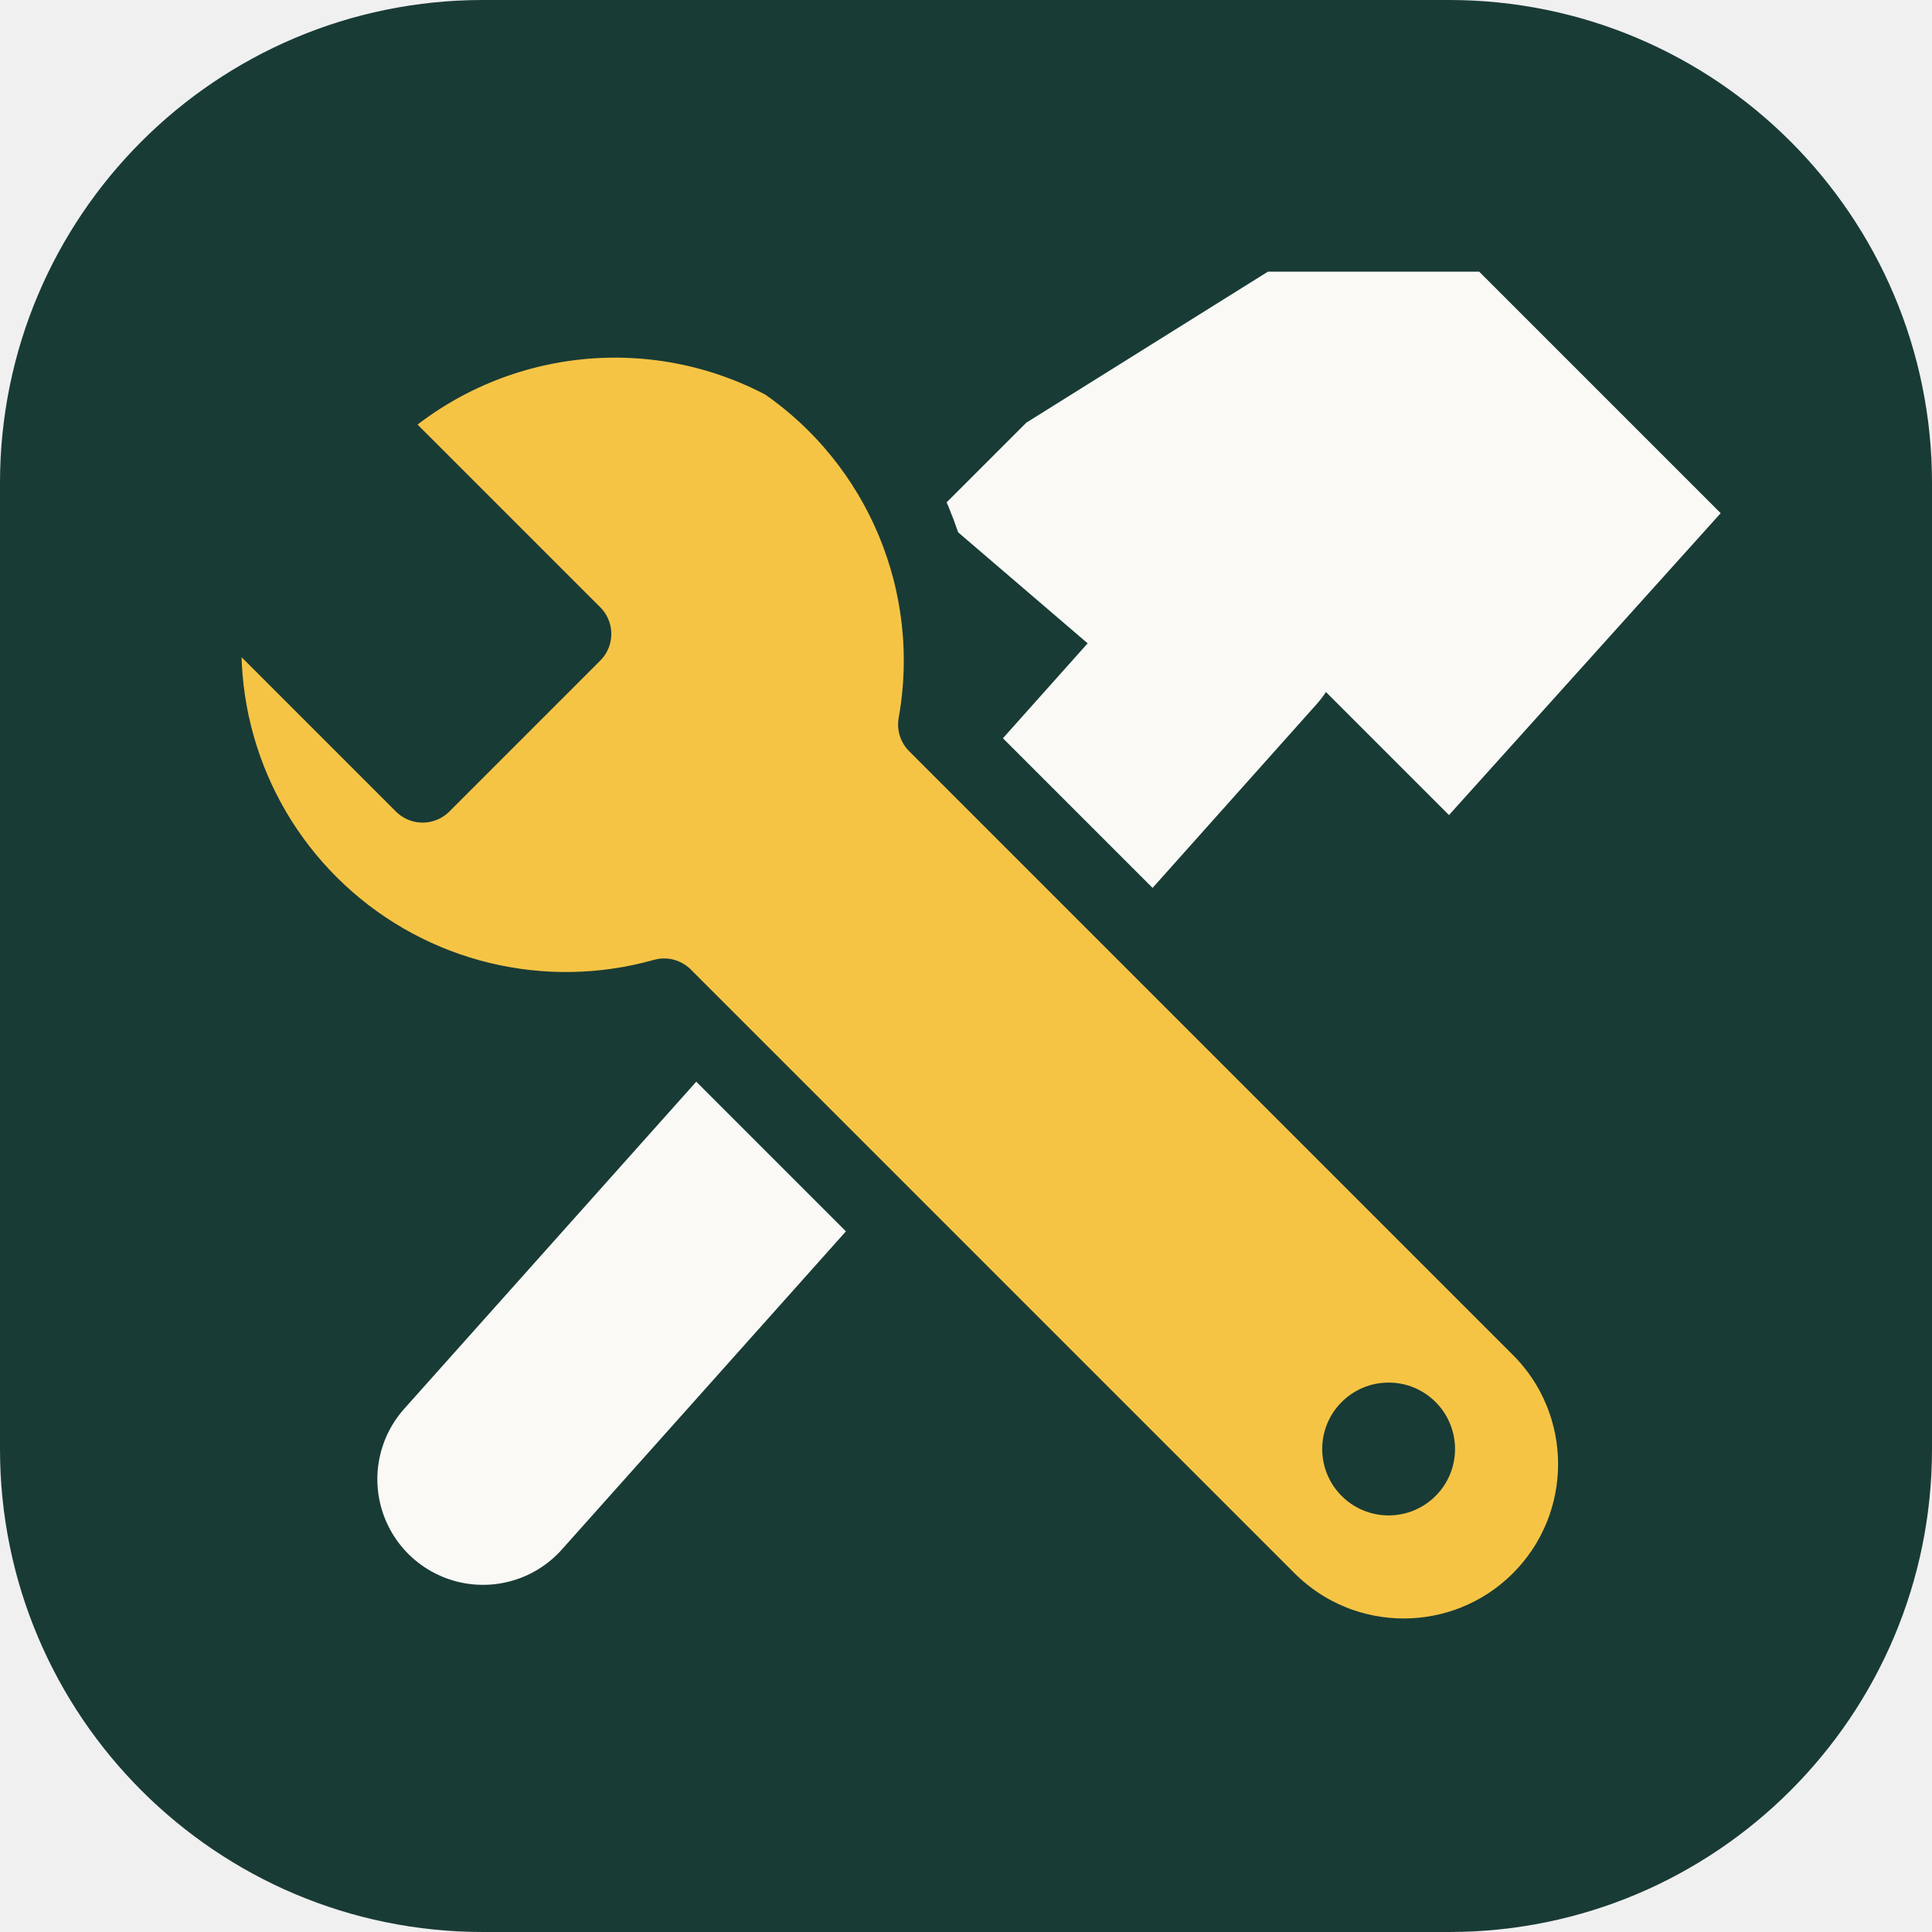
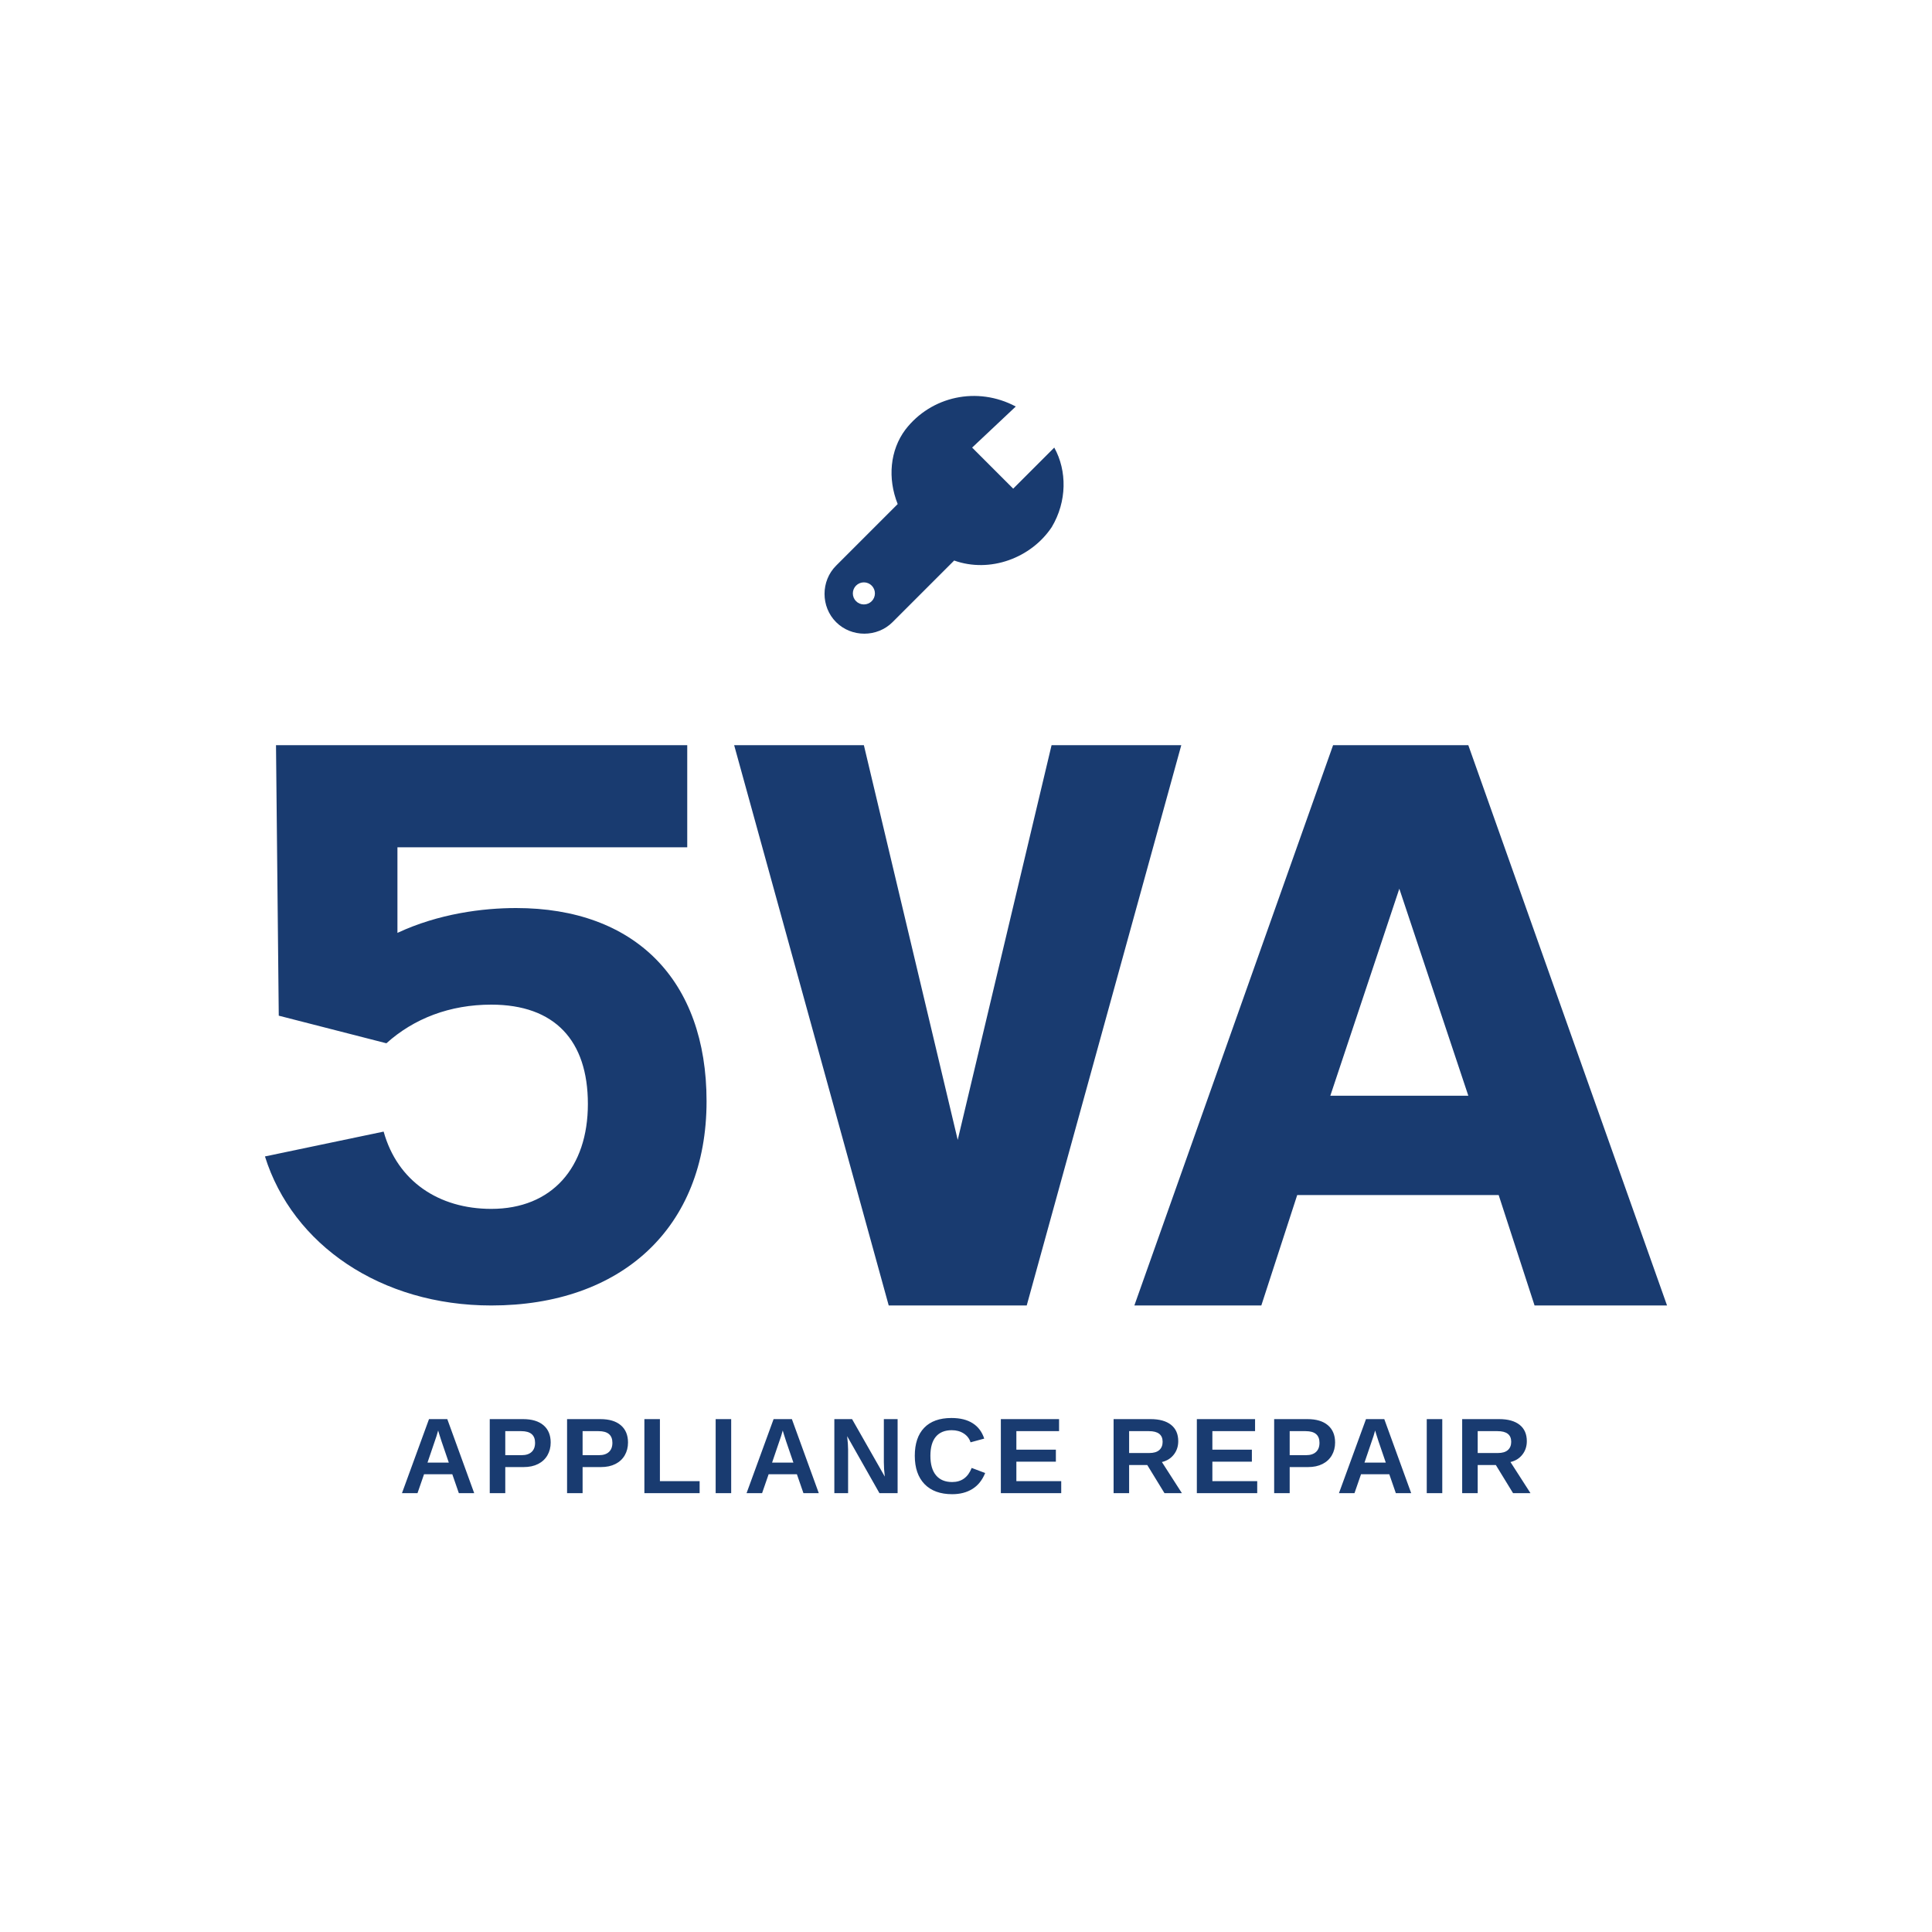
- <svg xmlns="http://www.w3.org/2000/svg" width="64" height="64" viewBox="0 0 64 64" fill="none" aria-hidden="true">
-   <rect width="64" height="64" rx="16" fill="#193b35" />
-   <path d="m16 49 25-28" stroke="#faf9f5" stroke-width="7" stroke-linecap="round" />
-   <path d="m34 14 8-5h7l8 8-9 10-7-7-3 3-7-6 3-3Z" fill="#faf9f5" />
-   <path d="M26 12a12 12 0 0 0-14 2l7 7-5 5-7-7a12 12 0 0 0 15 14l20 20a6 6 0 0 0 9-9L31 24a12 12 0 0 0-5-12Z" fill="#f6c445" stroke="#193b35" stroke-width="2.5" stroke-linejoin="round" />
-   <circle cx="46" cy="48" r="2.2" fill="#193b35" />
+ <svg xmlns="http://www.w3.org/2000/svg" width="700" height="700" viewBox="0 0 700 700" role="img" aria-labelledby="logo-title logo-description">
+   <rect width="700" height="700" fill="#ffffff" />
+   <g fill="#193b70">
+     <path d="M371 153C356 145 338 149 328 162C322 170 321 181 325 191L301 215C295 221 295 231 301 237C307 243 317 243 323 237L347 213C361 218 377 212 385 200C391 190 391 178 386 169L370 185L354 169Z" transform="translate(23 5) scale(.93)" />
+     <circle cx="313" cy="215" r="4" fill="#ffffff" />
+     <g transform="translate(-5 20)">
+       <path d="M105 250H254V287H149V318C164 311 180 309 192 309C235 309 261 335 261 379C261 425 230 453 183 453C143 453 111 431 101 399L144 390C149 408 164 418 183 418C205 418 218 403 218 380C218 357 206 344 183 344C168 344 155 349 145 358L106 348Z" />
+       <path d="M271 250H318L352 393L386 250H433L377 453H327Z" />
+       <path fill-rule="evenodd" d="M488 250H537L609 453H561L548 413H475L462 453H416ZM487 377H537L512 302Z" />
+     </g>
+     <text x="350" y="541" text-anchor="middle" font-family="Arial, Helvetica, sans-serif" font-size="39" font-weight="700" letter-spacing="2" textLength="494" lengthAdjust="spacingAndGlyphs">APPLIANCE REPAIR</text>
+   </g>
</svg>
